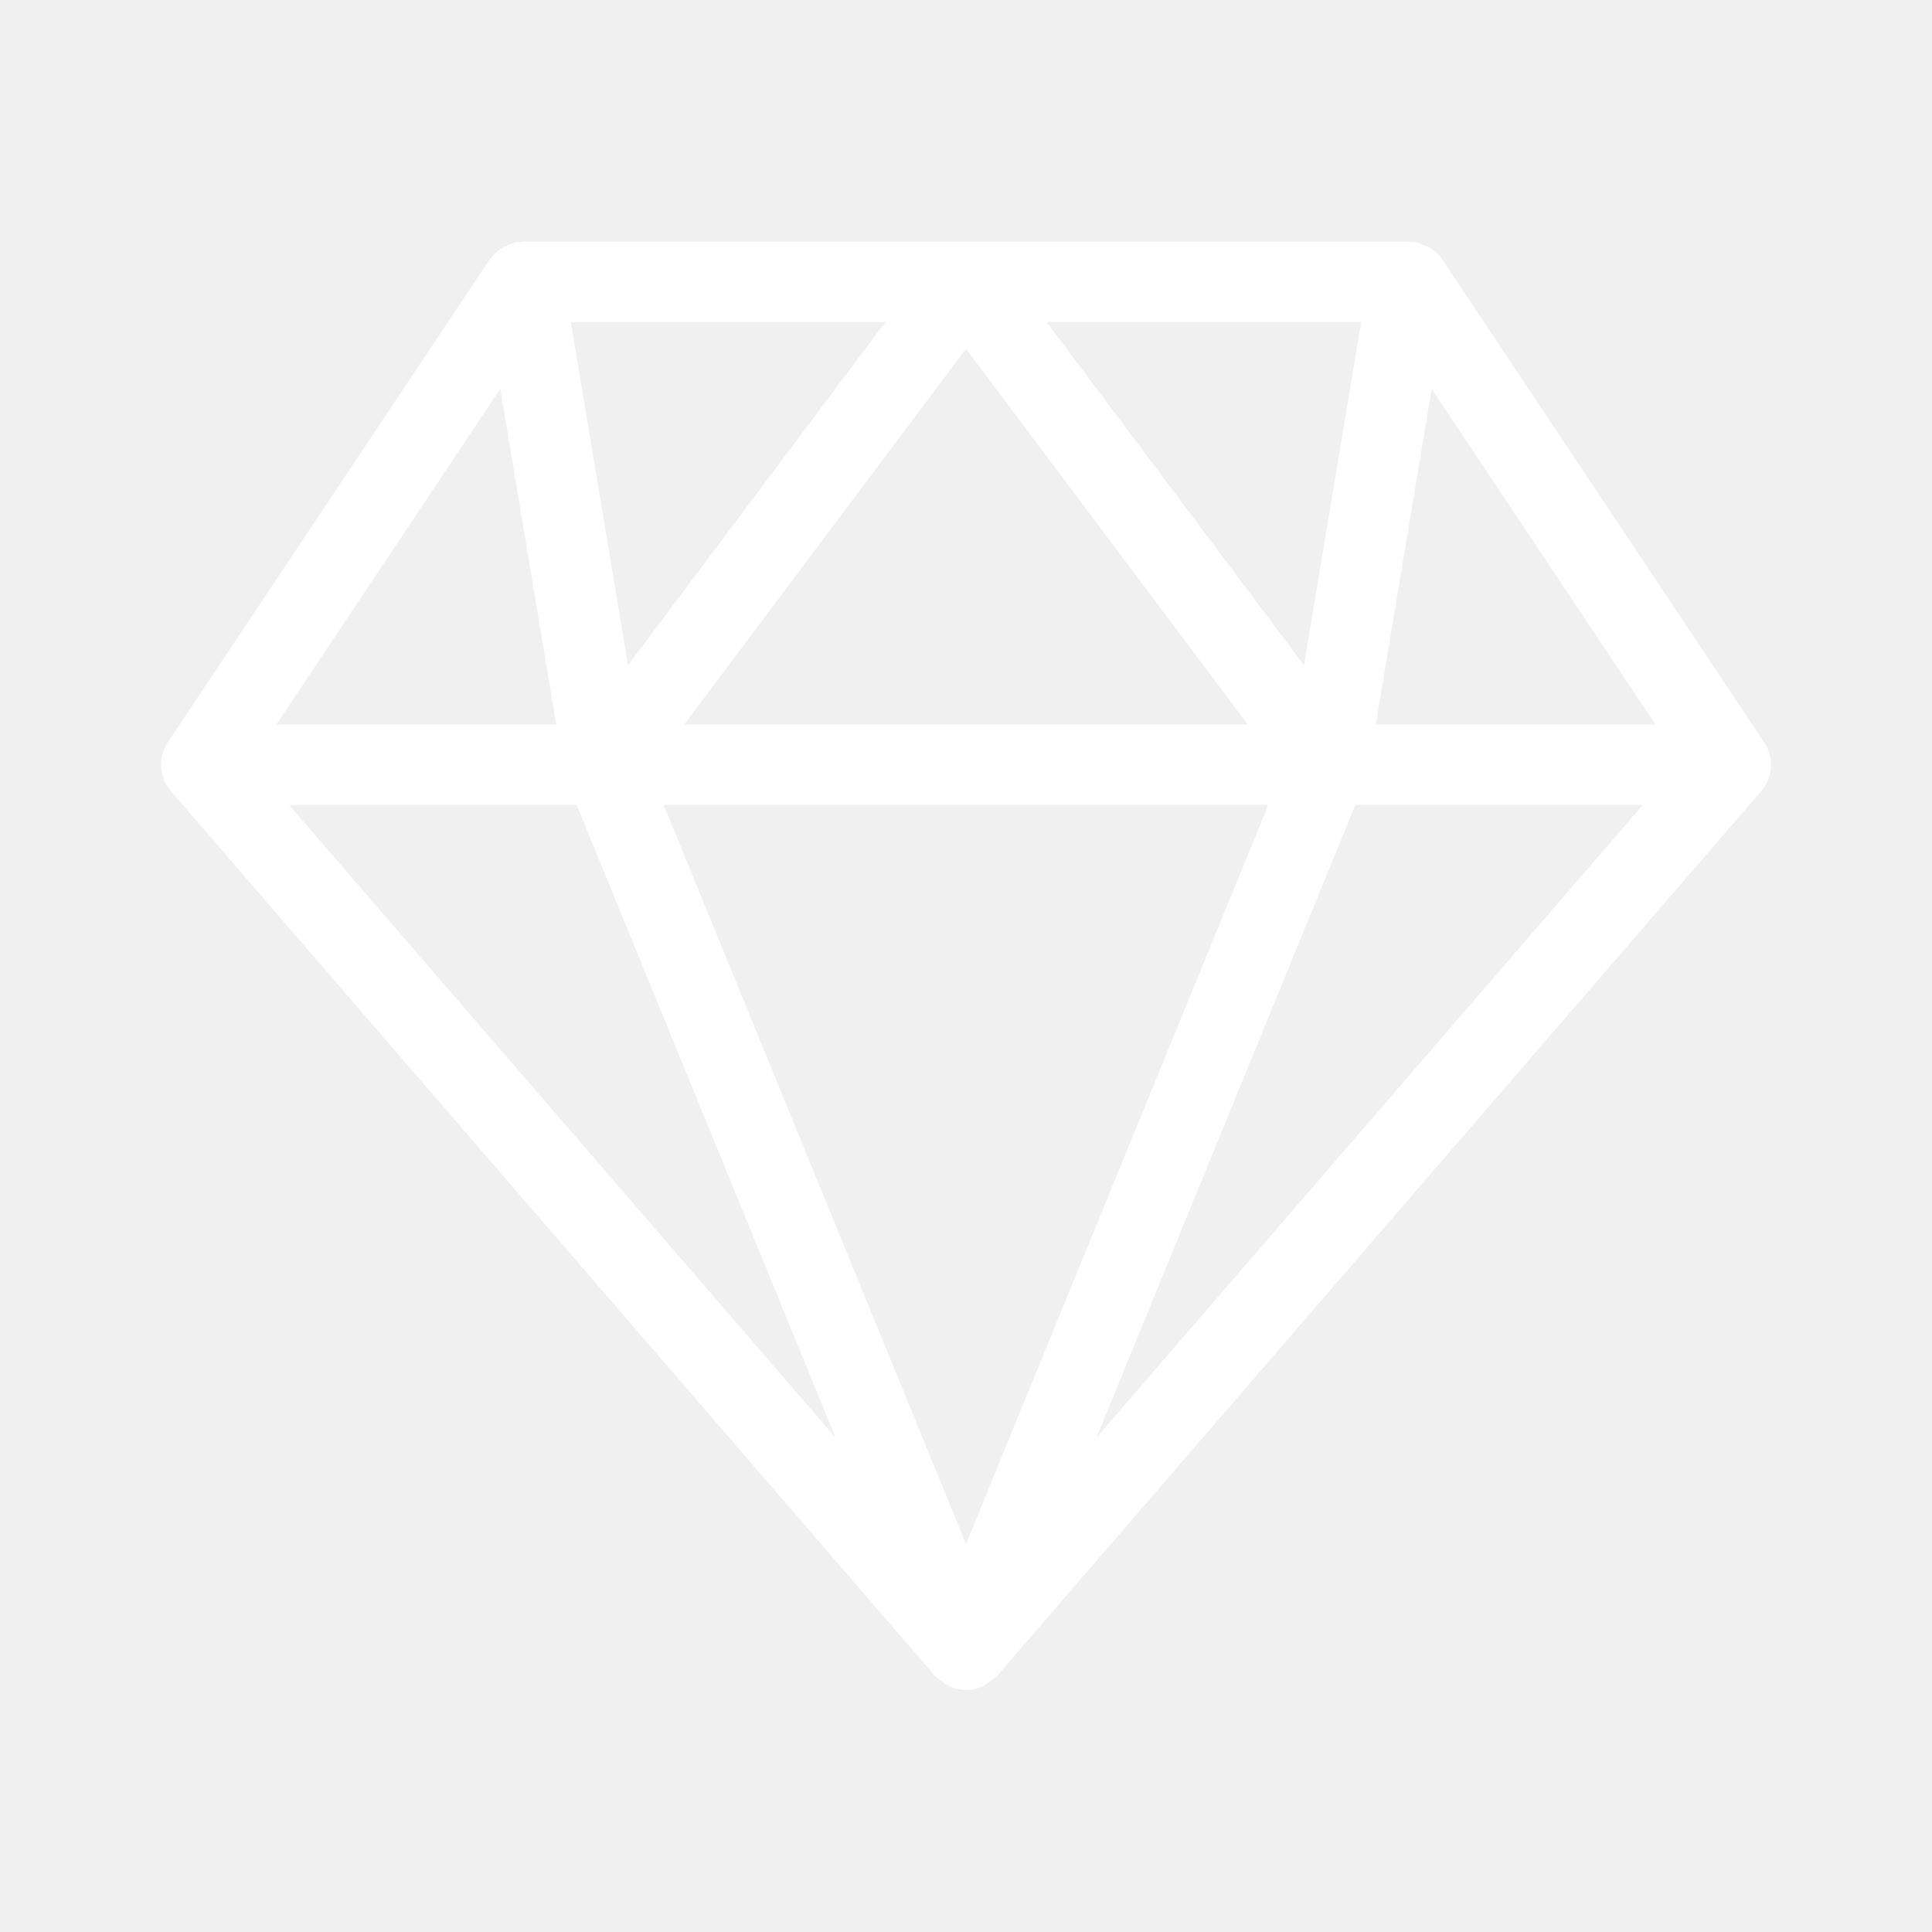
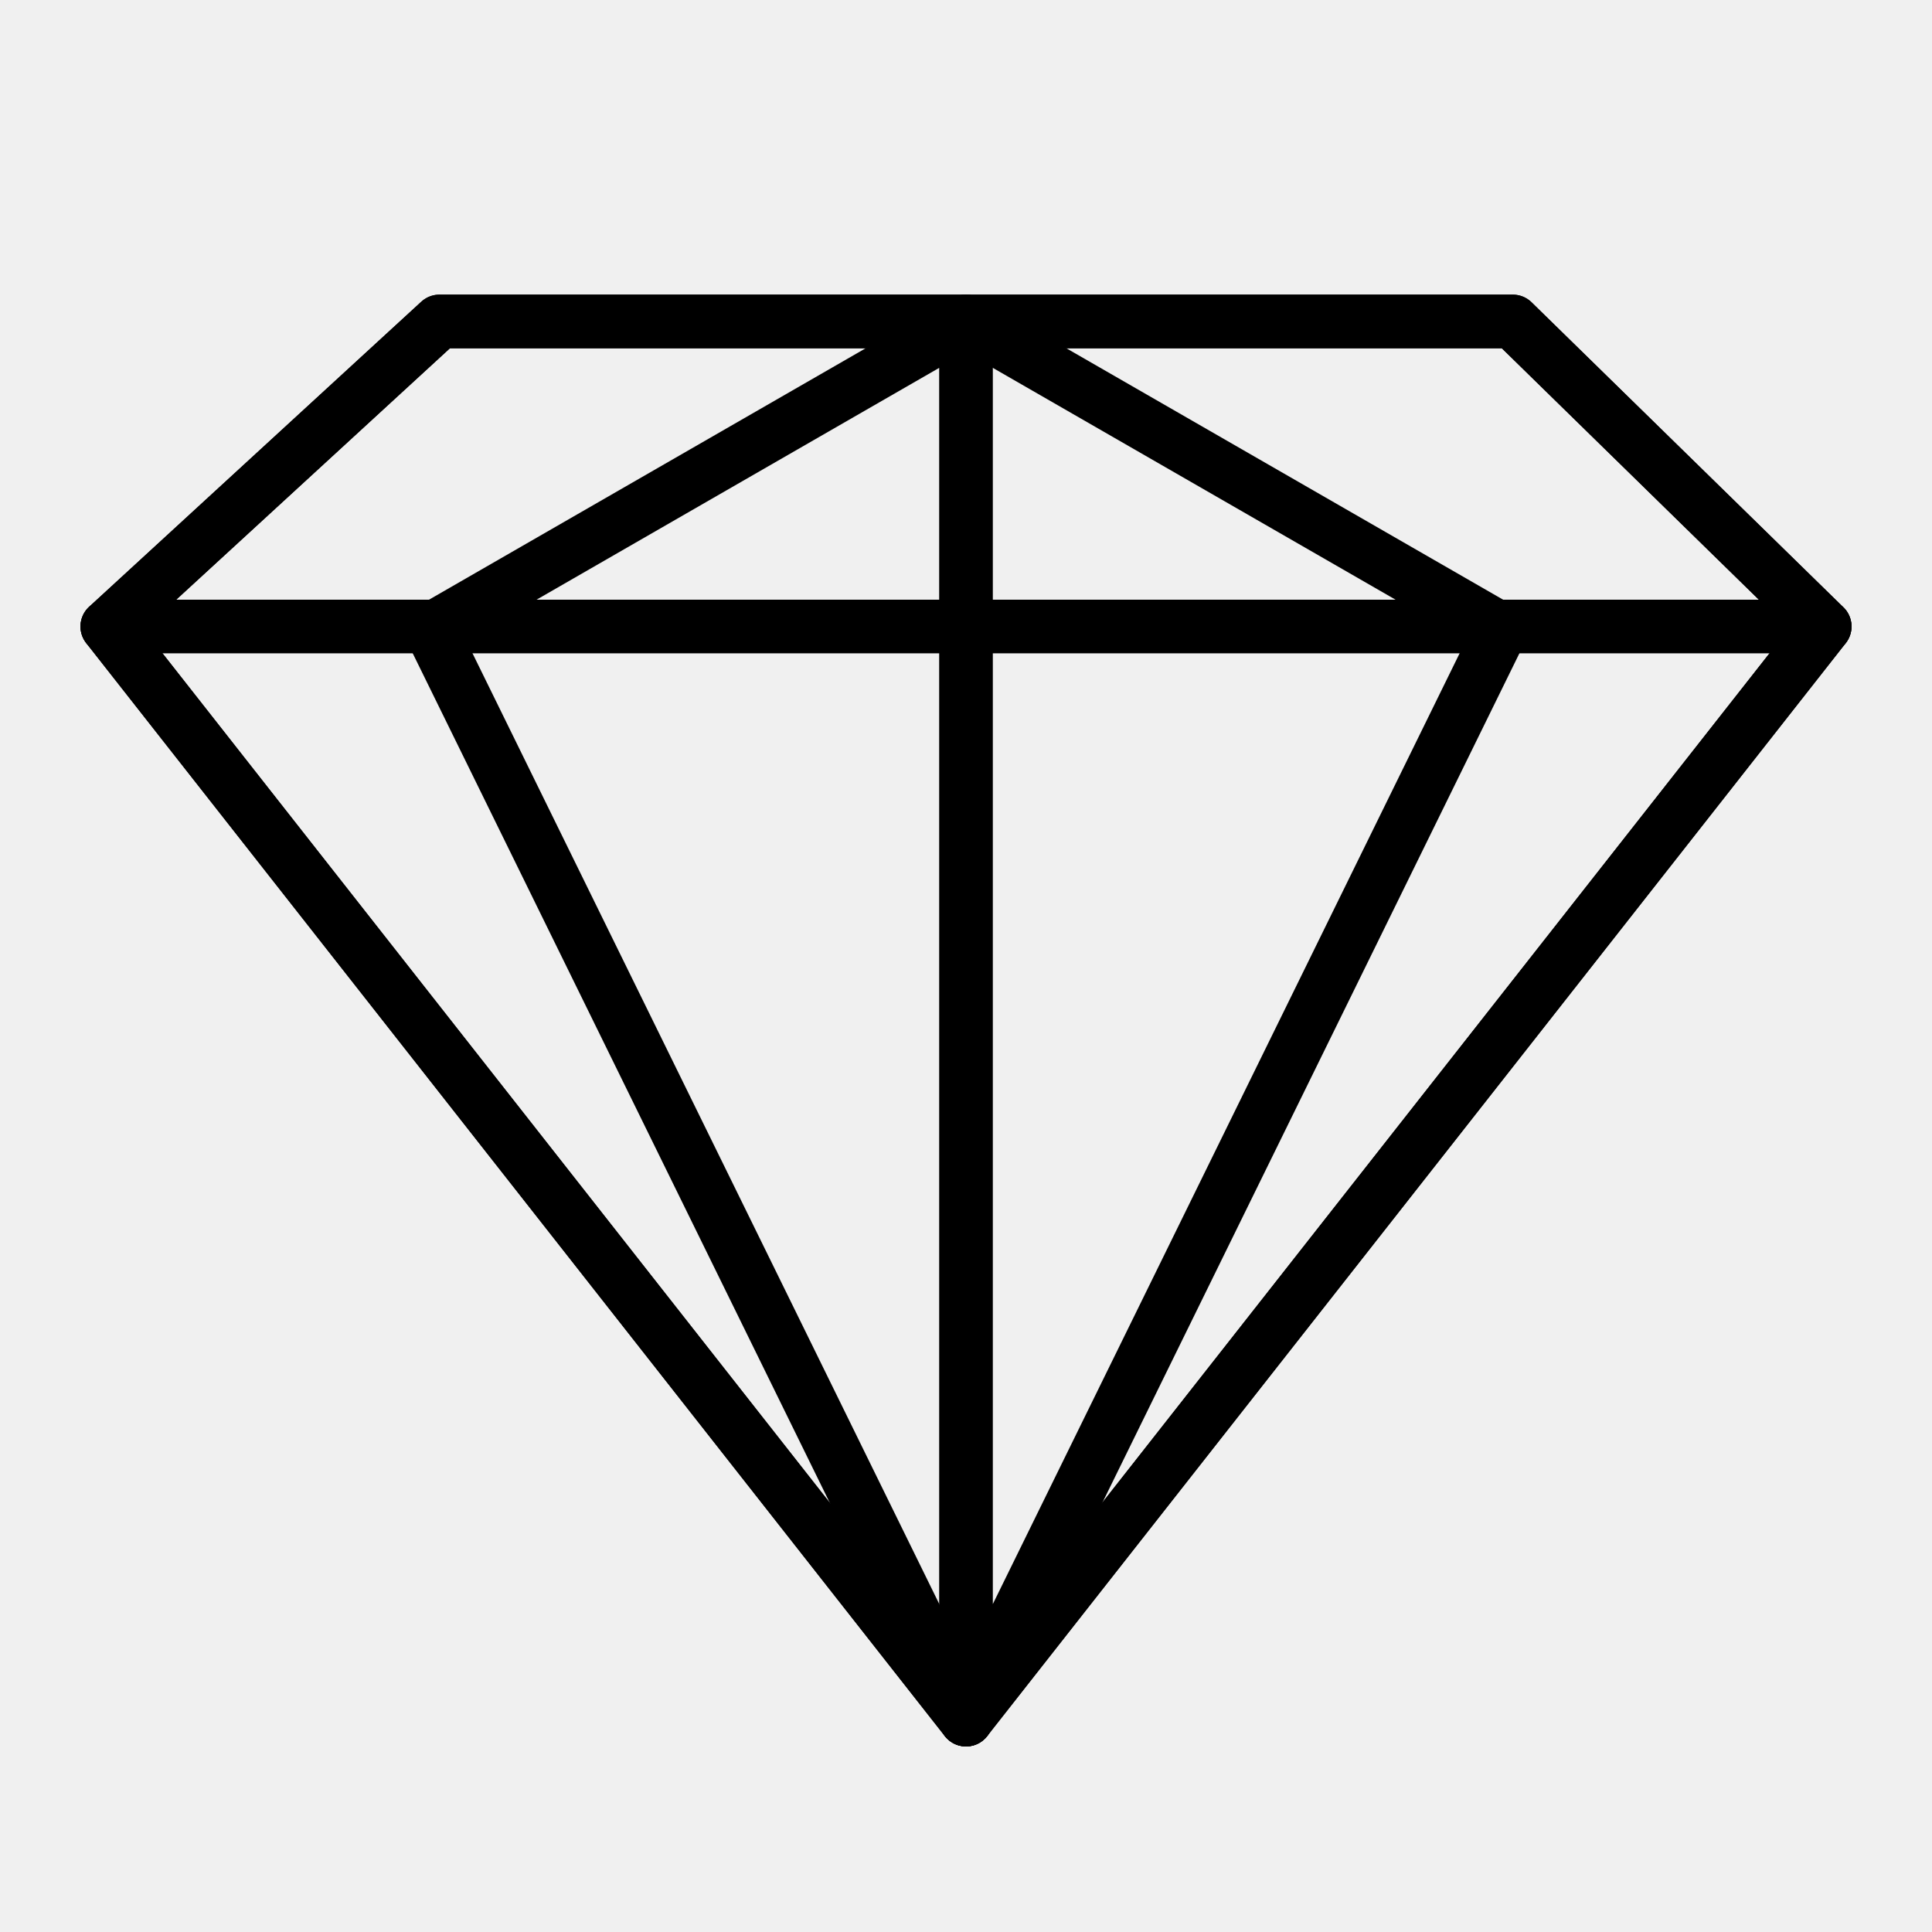
- <svg xmlns="http://www.w3.org/2000/svg" width="24" height="24" viewBox="0 0 24 24" fill="#FFFFFF">
-   <path d="M17.09,9 L17.785,4.83 L20.566,9 L17.09,9 Z M16.836,10 L20.407,10 L13.621,17.858 L16.836,10 Z M7.164,10 L10.379,17.858 L3.592,10 L7.164,10 Z M6.91,9 L3.434,9 L6.215,4.83 L6.91,9 Z M7.801,8.265 L7.09,4 L11,4 L7.801,8.265 Z M13,4 L16.91,4 L16.199,8.265 L13,4 Z M8.5,9 L12,4.333 L15.5,9 L8.5,9 Z M15.755,10 L12,19.18 L8.245,10 L15.755,10 Z M21.916,9.223 L17.916,3.223 C17.915,3.221 17.912,3.22 17.911,3.218 C17.869,3.157 17.814,3.107 17.748,3.07 C17.729,3.059 17.708,3.056 17.689,3.047 C17.653,3.033 17.621,3.013 17.582,3.007 C17.566,3.004 17.55,3.01 17.533,3.008 C17.522,3.008 17.512,3 17.5,3 L6.5,3 C6.488,3 6.478,3.008 6.466,3.008 C6.45,3.01 6.435,3.004 6.418,3.007 C6.379,3.013 6.347,3.033 6.312,3.047 C6.292,3.056 6.271,3.059 6.253,3.07 C6.187,3.107 6.131,3.157 6.09,3.218 C6.088,3.22 6.086,3.221 6.084,3.223 L2.084,9.223 C1.96,9.41 1.975,9.657 2.122,9.827 L11.622,20.827 C11.643,20.852 11.672,20.863 11.697,20.883 C11.719,20.9 11.738,20.919 11.763,20.932 C11.912,21.014 12.088,21.014 12.237,20.932 C12.262,20.919 12.281,20.9 12.303,20.883 C12.328,20.863 12.357,20.852 12.379,20.827 L21.879,9.827 C22.026,9.657 22.041,9.41 21.916,9.223 L21.916,9.223 Z" />
+ <svg xmlns="http://www.w3.org/2000/svg" id="emoji" viewBox="0 0 72 72" version="1.1">
+   <g id="line">
+     <path fill="none" stroke="#000000" stroke-linecap="round" stroke-linejoin="round" stroke-miterlimit="10" stroke-width="2" d="M45.874,51.514" />
+     <polygon fill="none" stroke="#000000" stroke-linecap="round" stroke-linejoin="round" stroke-miterlimit="10" stroke-width="2" points="56.377,11.98 16.377,11.98 4,23.348 36,64.084 68,23.348" />
+     <polyline fill="none" stroke="#000000" stroke-linecap="round" stroke-linejoin="round" stroke-miterlimit="10" stroke-width="2" points="55.749,23.86 36,64.084 36,24.348 36,11.98 16.256,23.348" />
+     <line x1="16.256" x2="36.004" y1="23.86" y2="64.084" fill="none" stroke="#000000" stroke-linecap="round" stroke-linejoin="round" stroke-miterlimit="10" stroke-width="2" />
+     <path stroke="#000000" stroke-linecap="round" stroke-linejoin="round" stroke-miterlimit="10" stroke-width="2" d="M36,23.348" />
+     <line x1="4" x2="68" y1="23.348" y2="23.348" fill="none" stroke="#000000" stroke-linecap="round" stroke-linejoin="round" stroke-miterlimit="10" stroke-width="2" />
+     <line x1="36" x2="55.749" y1="11.98" y2="23.348" fill="none" stroke="#000000" stroke-linecap="round" stroke-linejoin="round" stroke-miterlimit="10" stroke-width="2" />
+     <polygon fill="none" stroke="#000000" stroke-linecap="round" stroke-linejoin="round" stroke-miterlimit="10" stroke-width="2" points="56.377,11.98 16.377,11.98 4,23.348 36,64.084 68,23.348" />
+   </g>
</svg>
